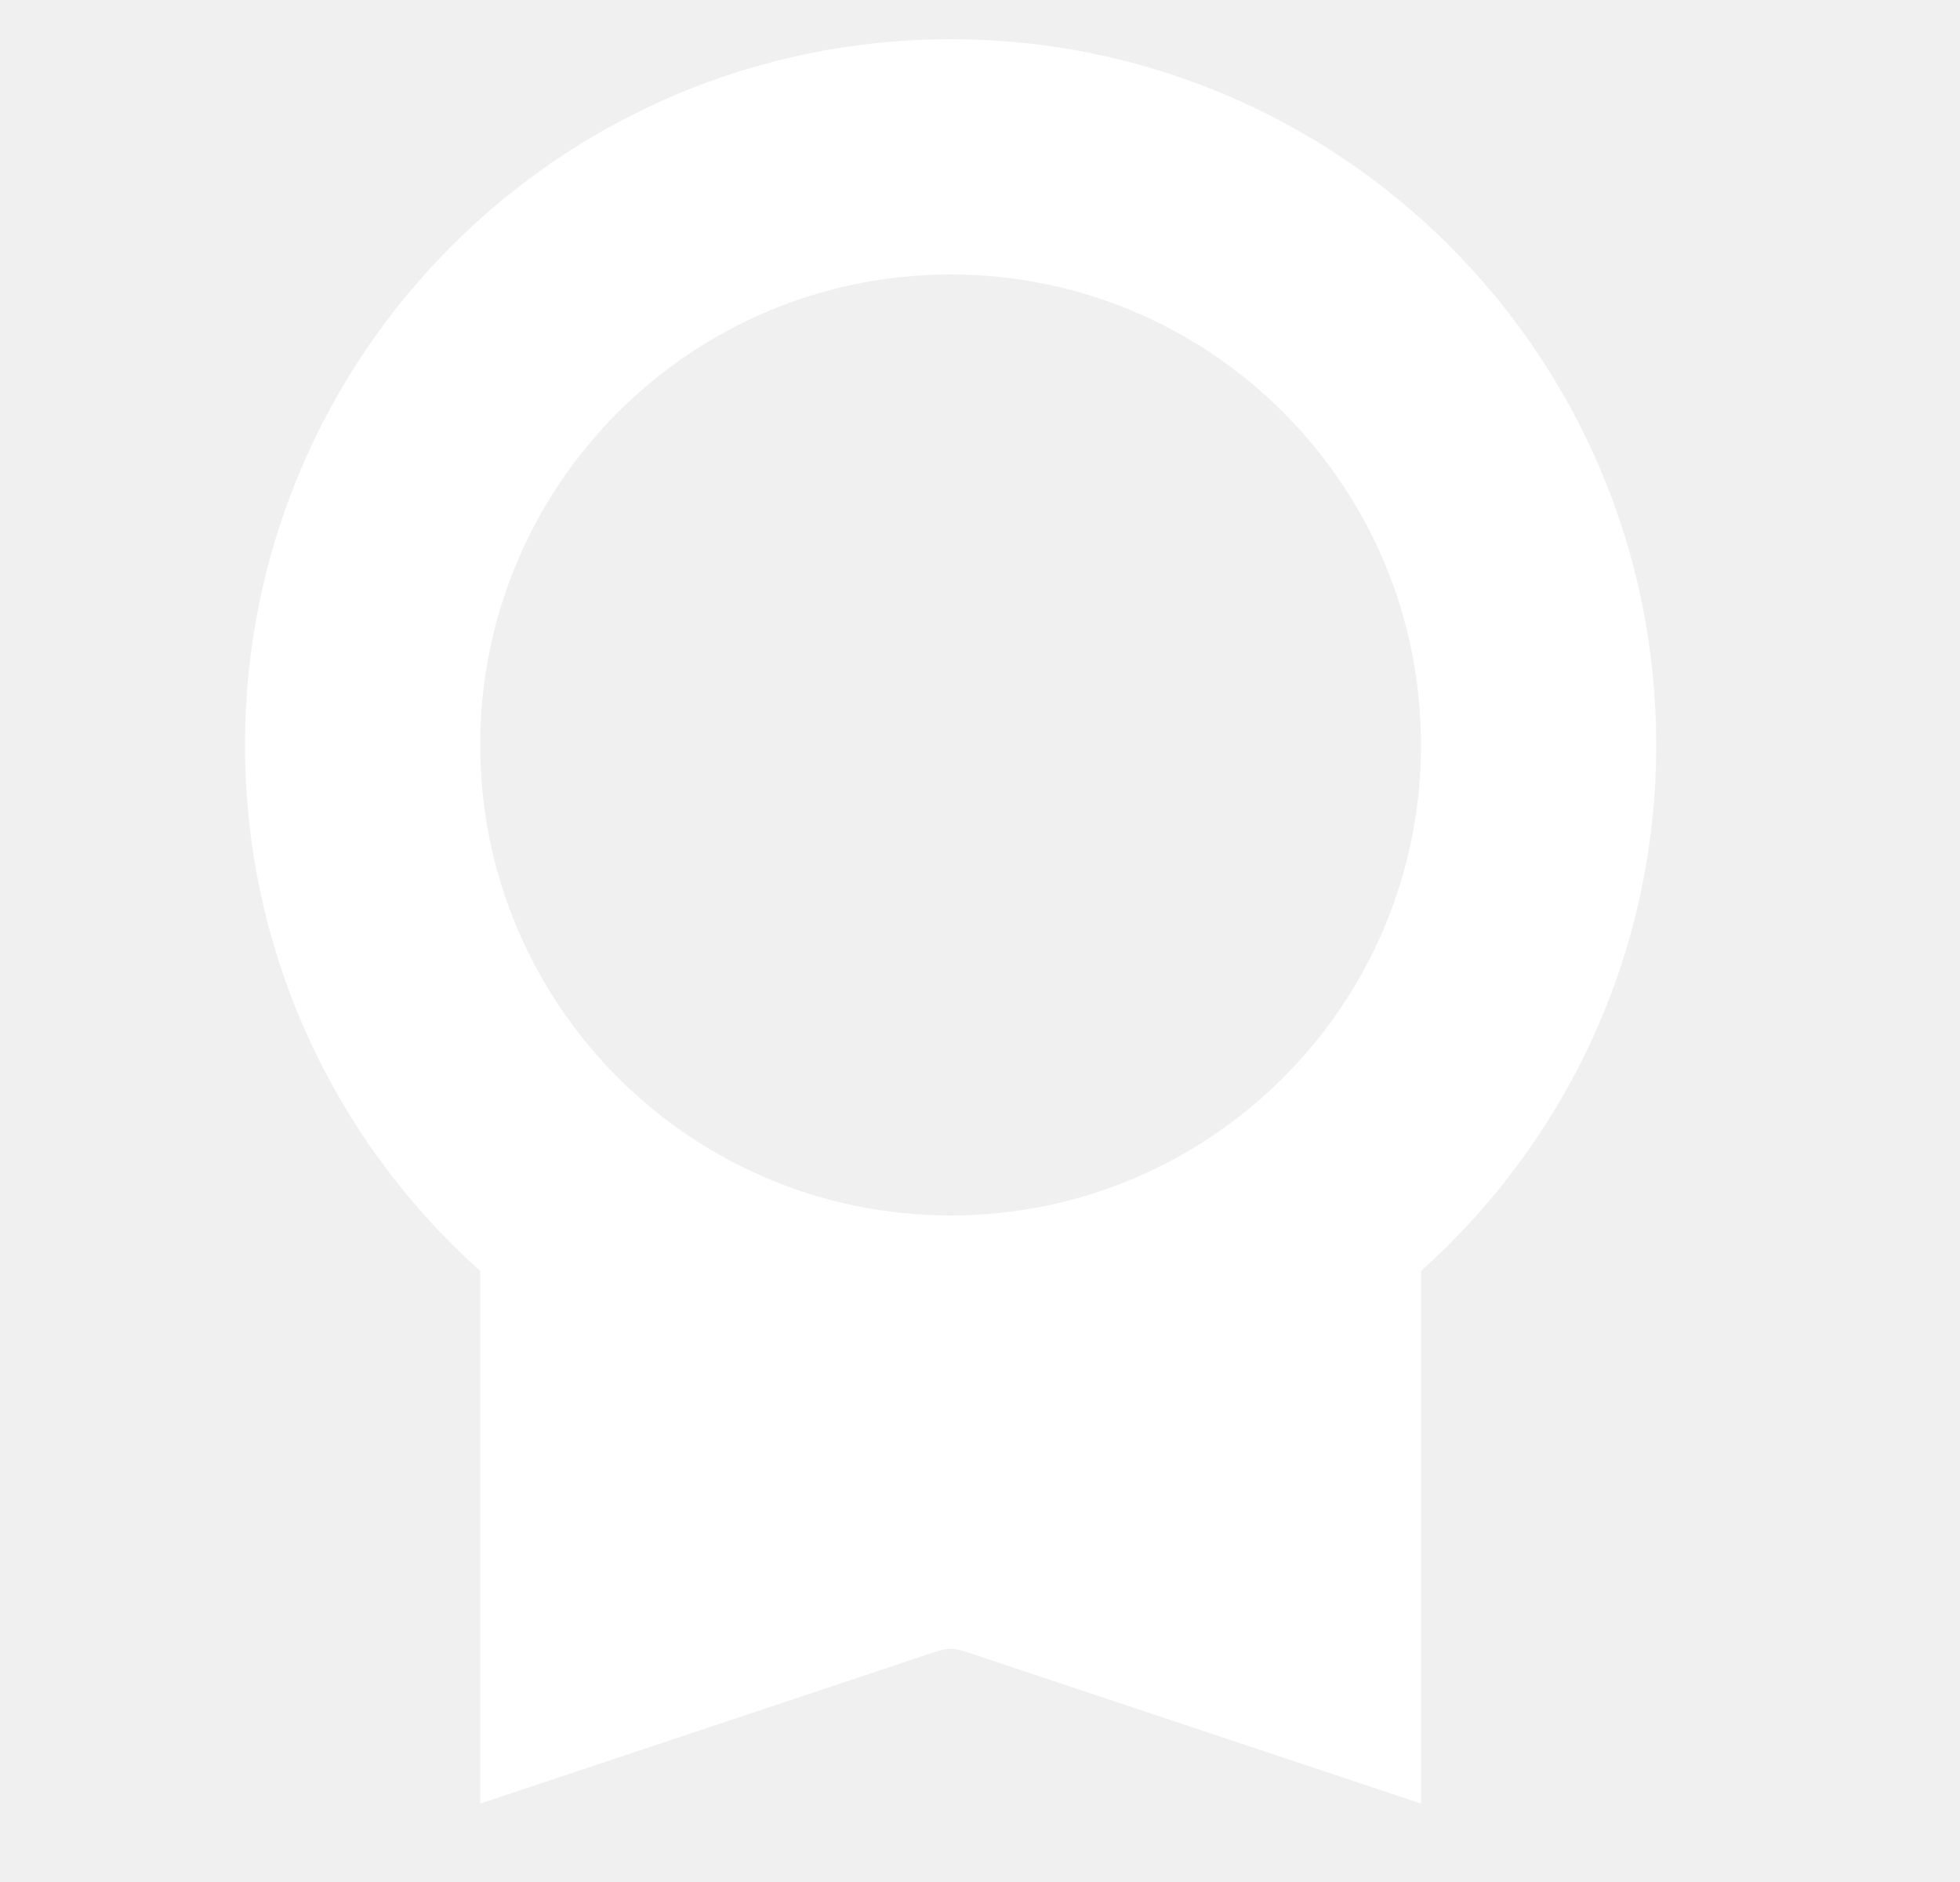
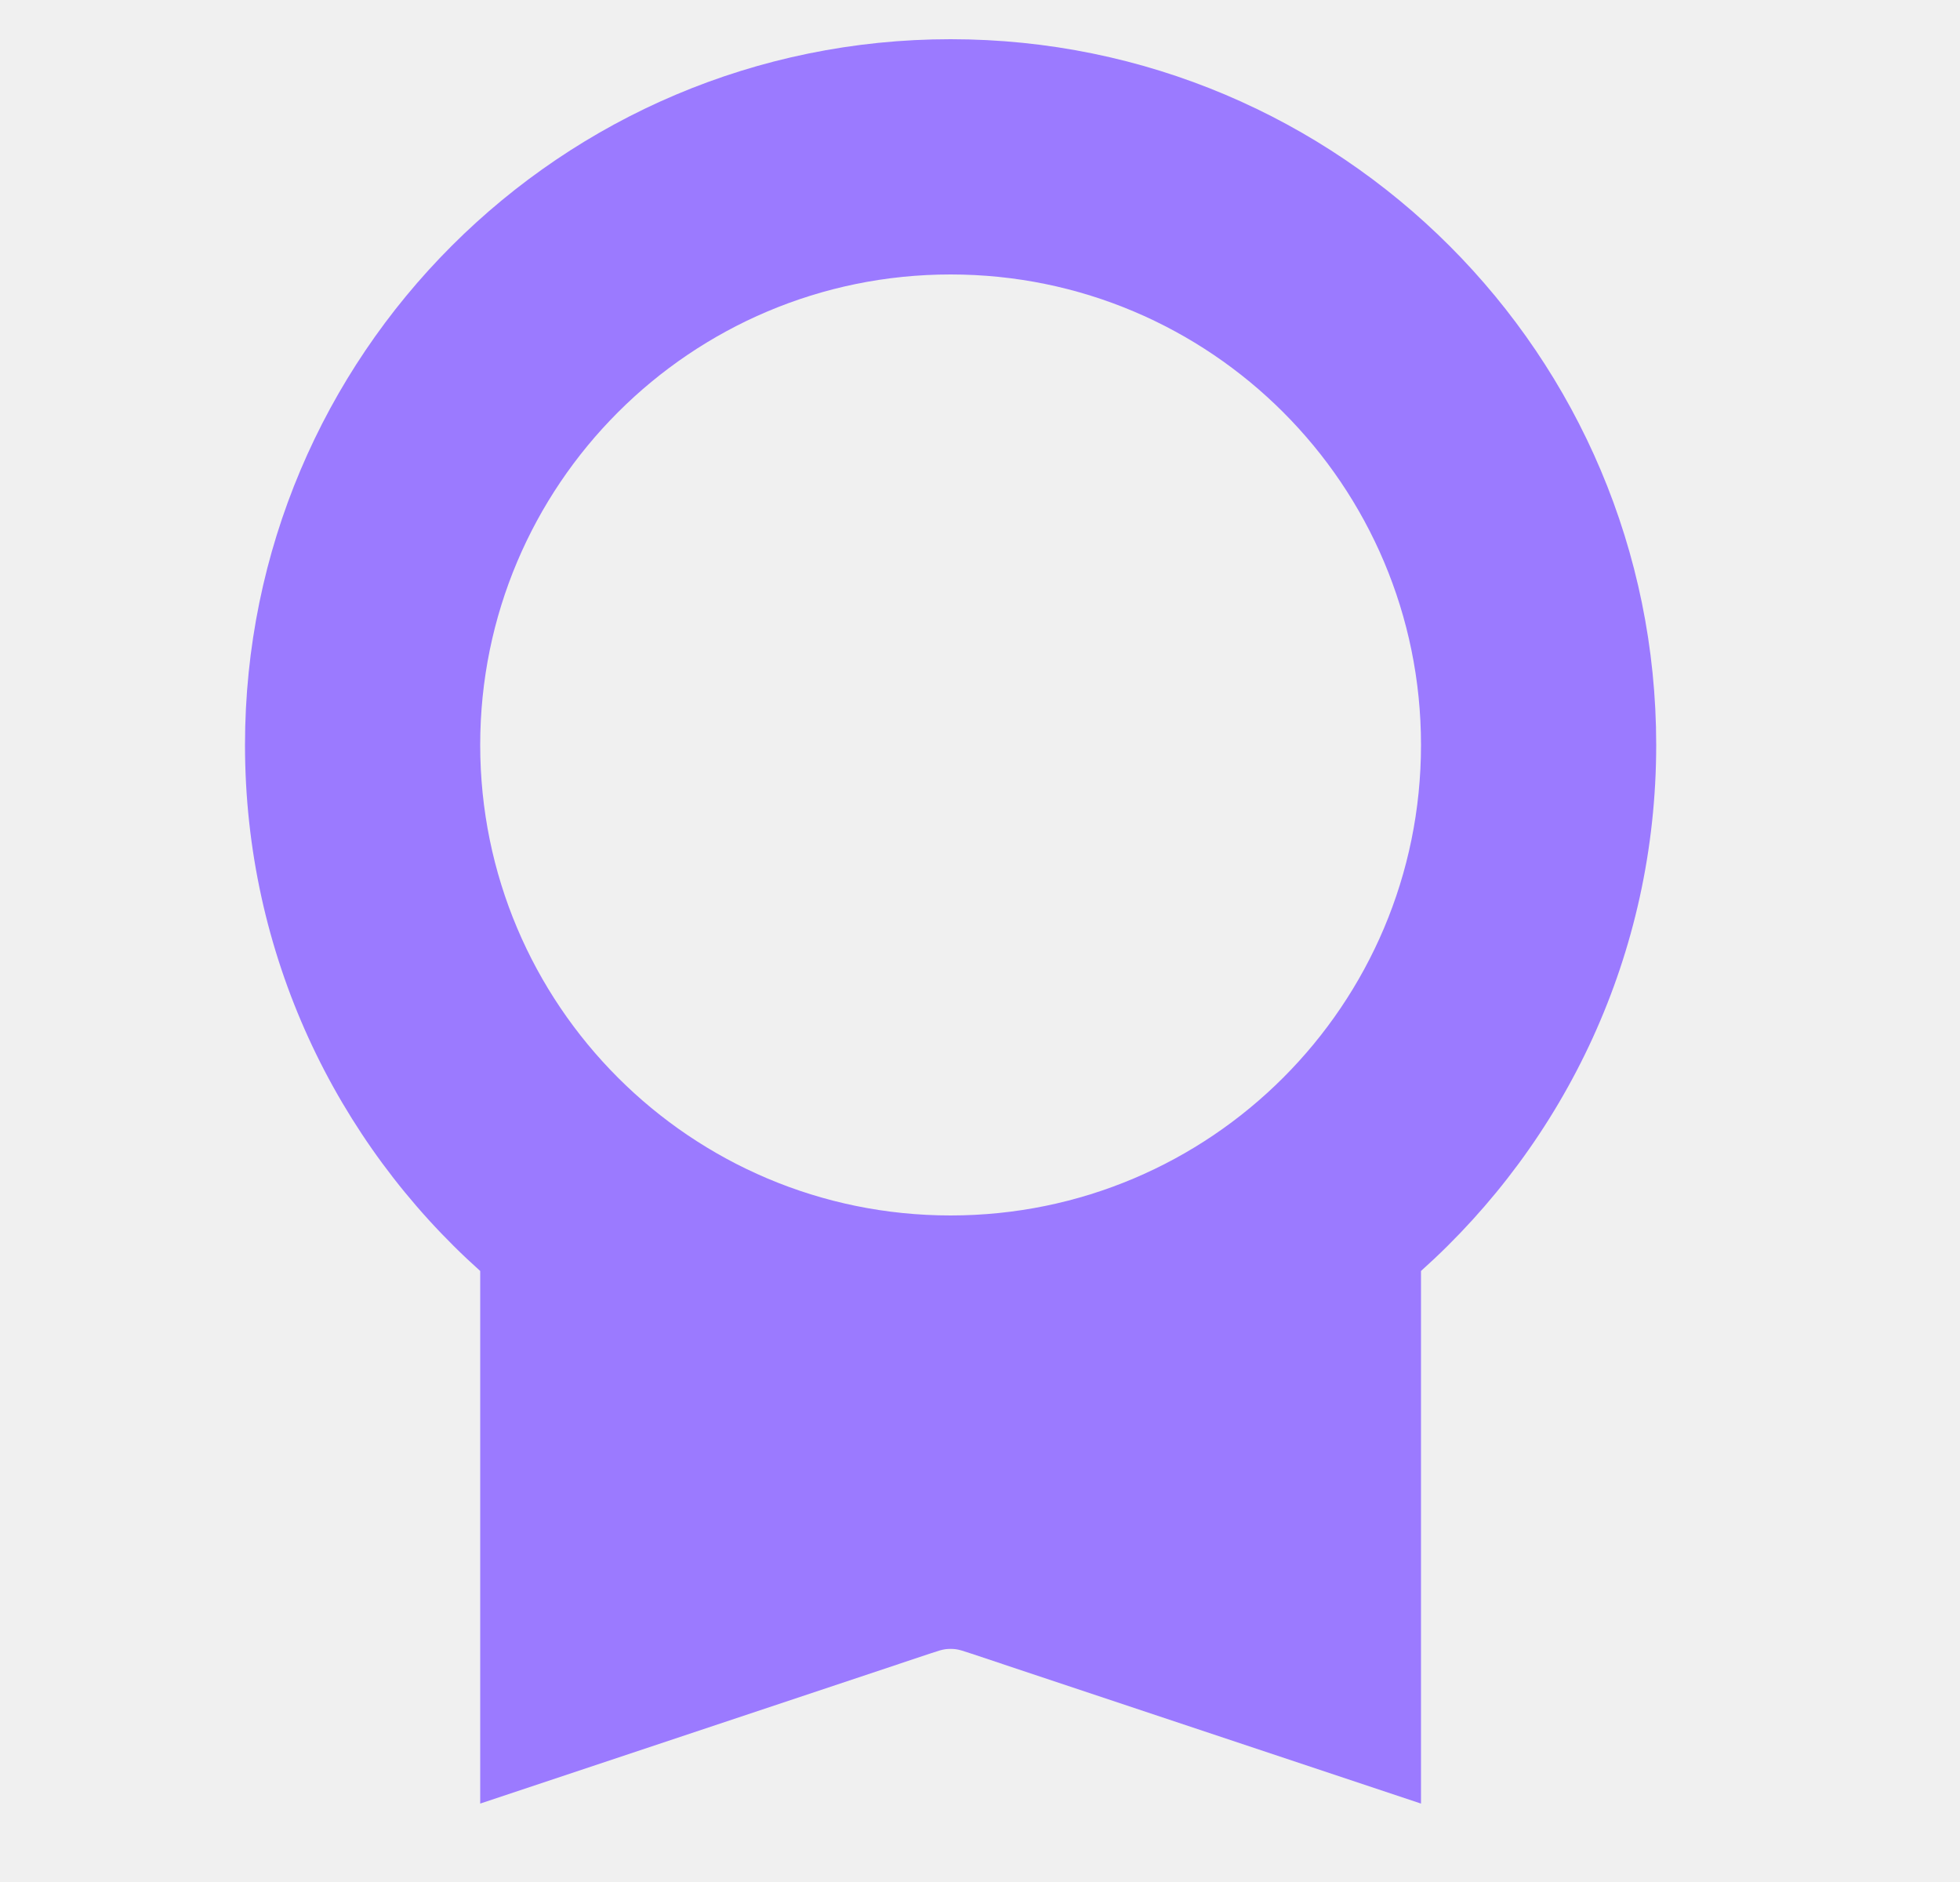
<svg xmlns="http://www.w3.org/2000/svg" width="25" height="24" viewBox="0 0 25 24" fill="none">
-   <path fill-rule="evenodd" clip-rule="evenodd" d="M12.125 0.5C7.154 0.5 3.125 4.529 3.125 9.5C3.125 12.165 4.284 14.56 6.125 16.208V23L11.872 21.084C11.966 21.053 12.013 21.037 12.061 21.031C12.103 21.026 12.147 21.026 12.189 21.031C12.237 21.037 12.284 21.053 12.378 21.084L18.125 23V16.208C19.966 14.56 21.125 12.165 21.125 9.5C21.125 4.529 17.096 0.5 12.125 0.5ZM6.125 9.5C6.125 6.186 8.811 3.5 12.125 3.5C15.439 3.5 18.125 6.186 18.125 9.5C18.125 12.814 15.439 15.5 12.125 15.5C8.811 15.5 6.125 12.814 6.125 9.5Z" fill="#fff" />
+   <path fill-rule="evenodd" clip-rule="evenodd" d="M12.125 0.5C7.154 0.5 3.125 4.529 3.125 9.5C3.125 12.165 4.284 14.56 6.125 16.208V23L11.872 21.084C11.966 21.053 12.013 21.037 12.061 21.031C12.103 21.026 12.147 21.026 12.189 21.031C12.237 21.037 12.284 21.053 12.378 21.084L18.125 23V16.208C19.966 14.56 21.125 12.165 21.125 9.5C21.125 4.529 17.096 0.5 12.125 0.5ZM6.125 9.5C6.125 6.186 8.811 3.5 12.125 3.5C15.439 3.5 18.125 6.186 18.125 9.5C18.125 12.814 15.439 15.5 12.125 15.5C8.811 15.5 6.125 12.814 6.125 9.5Z" fill="#9B7AFF" />
</svg>
